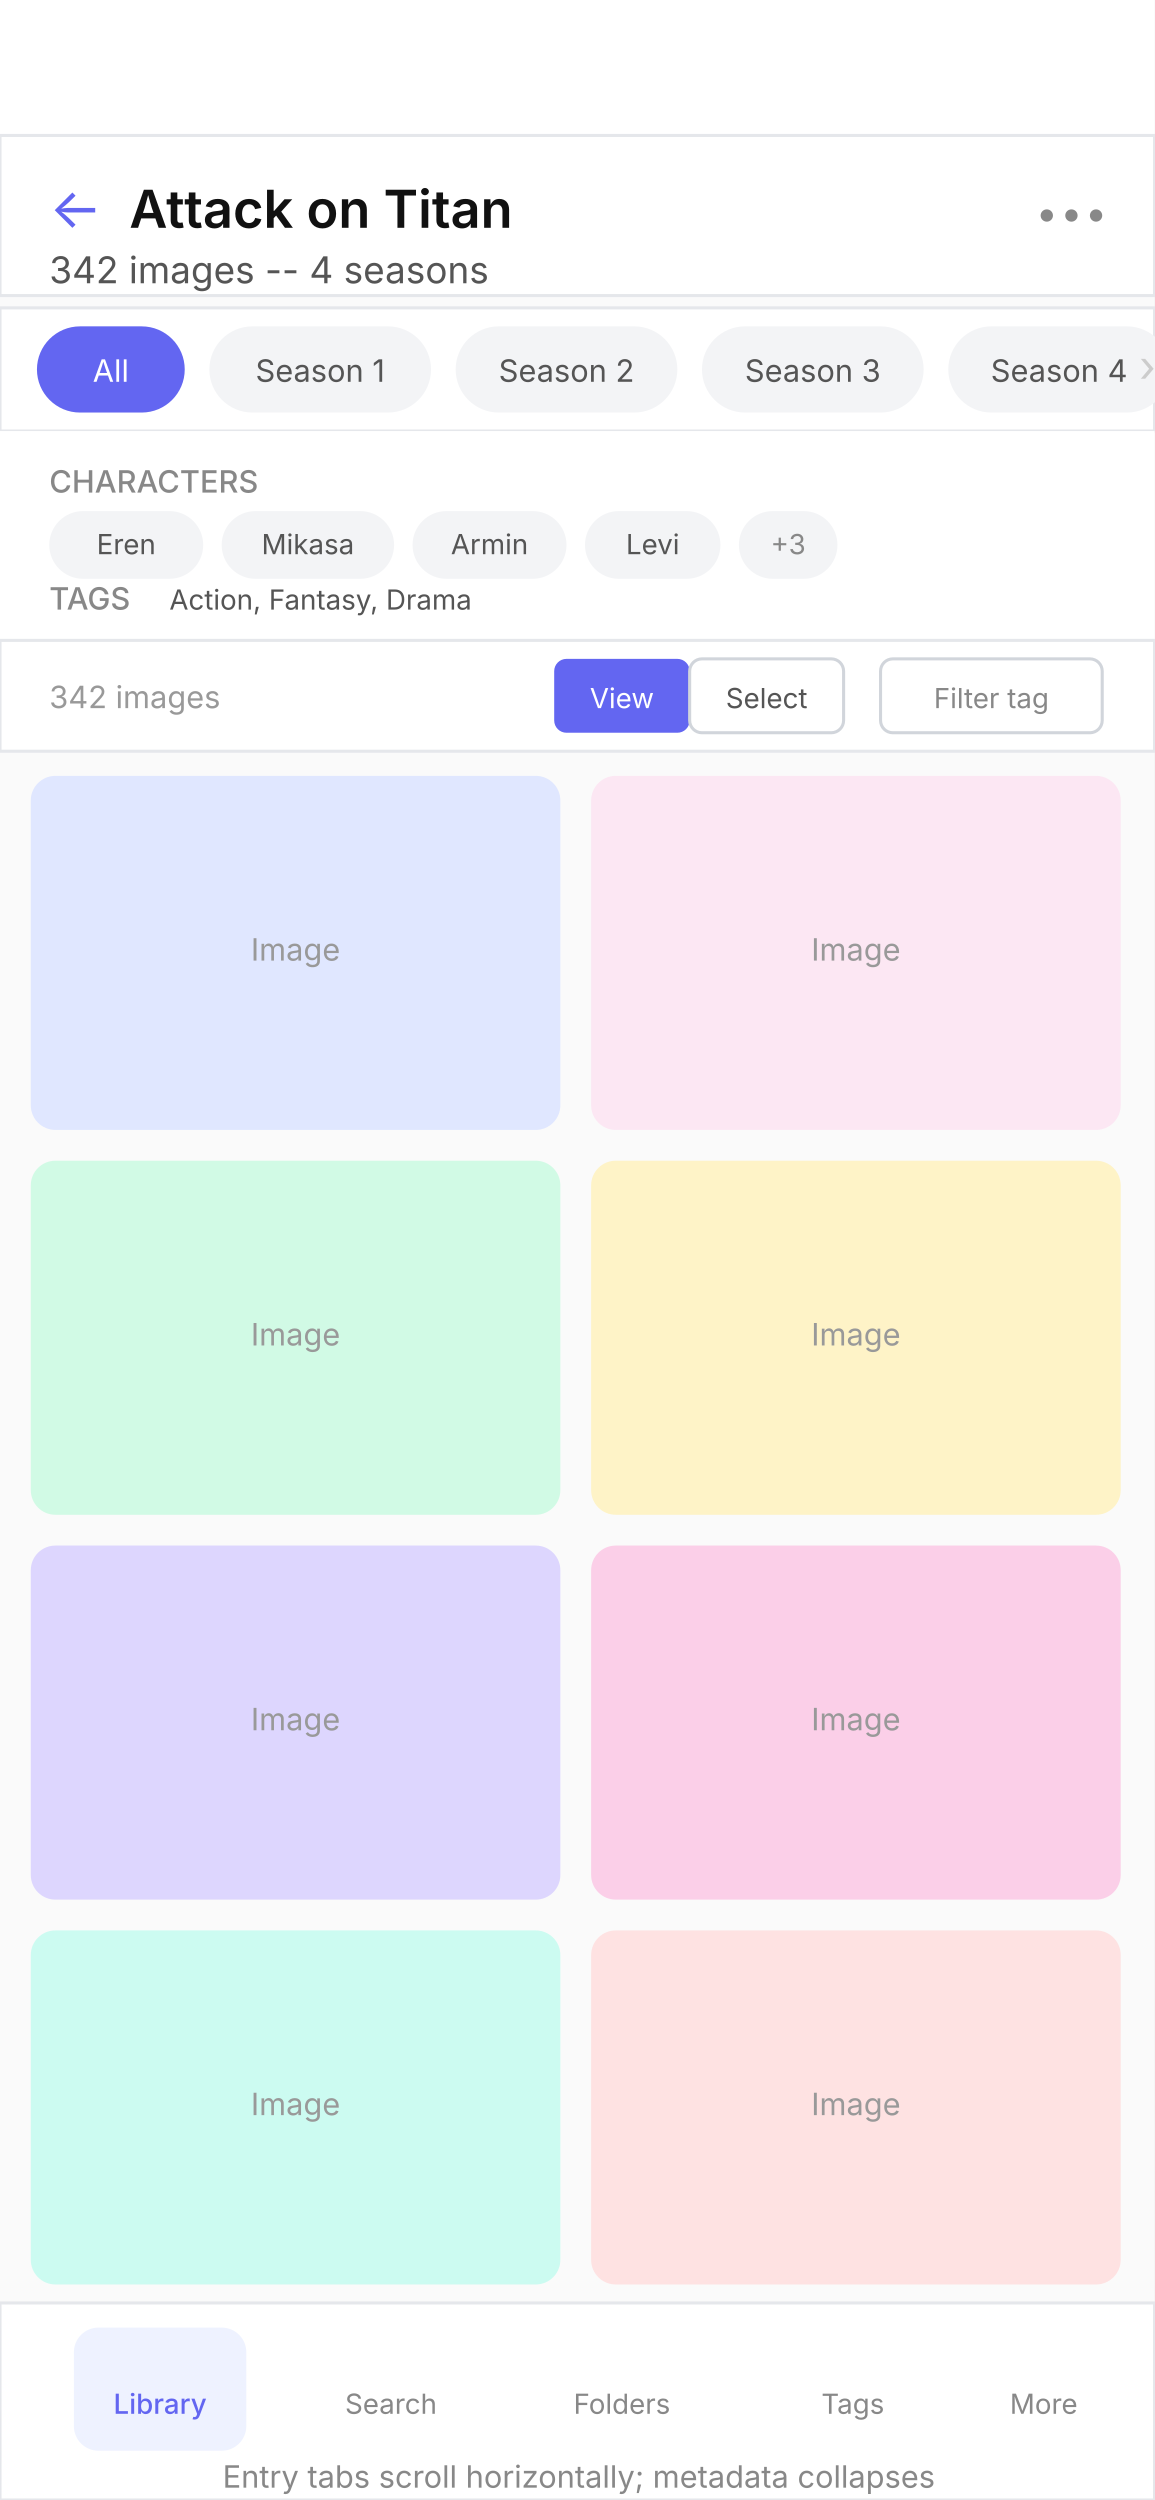
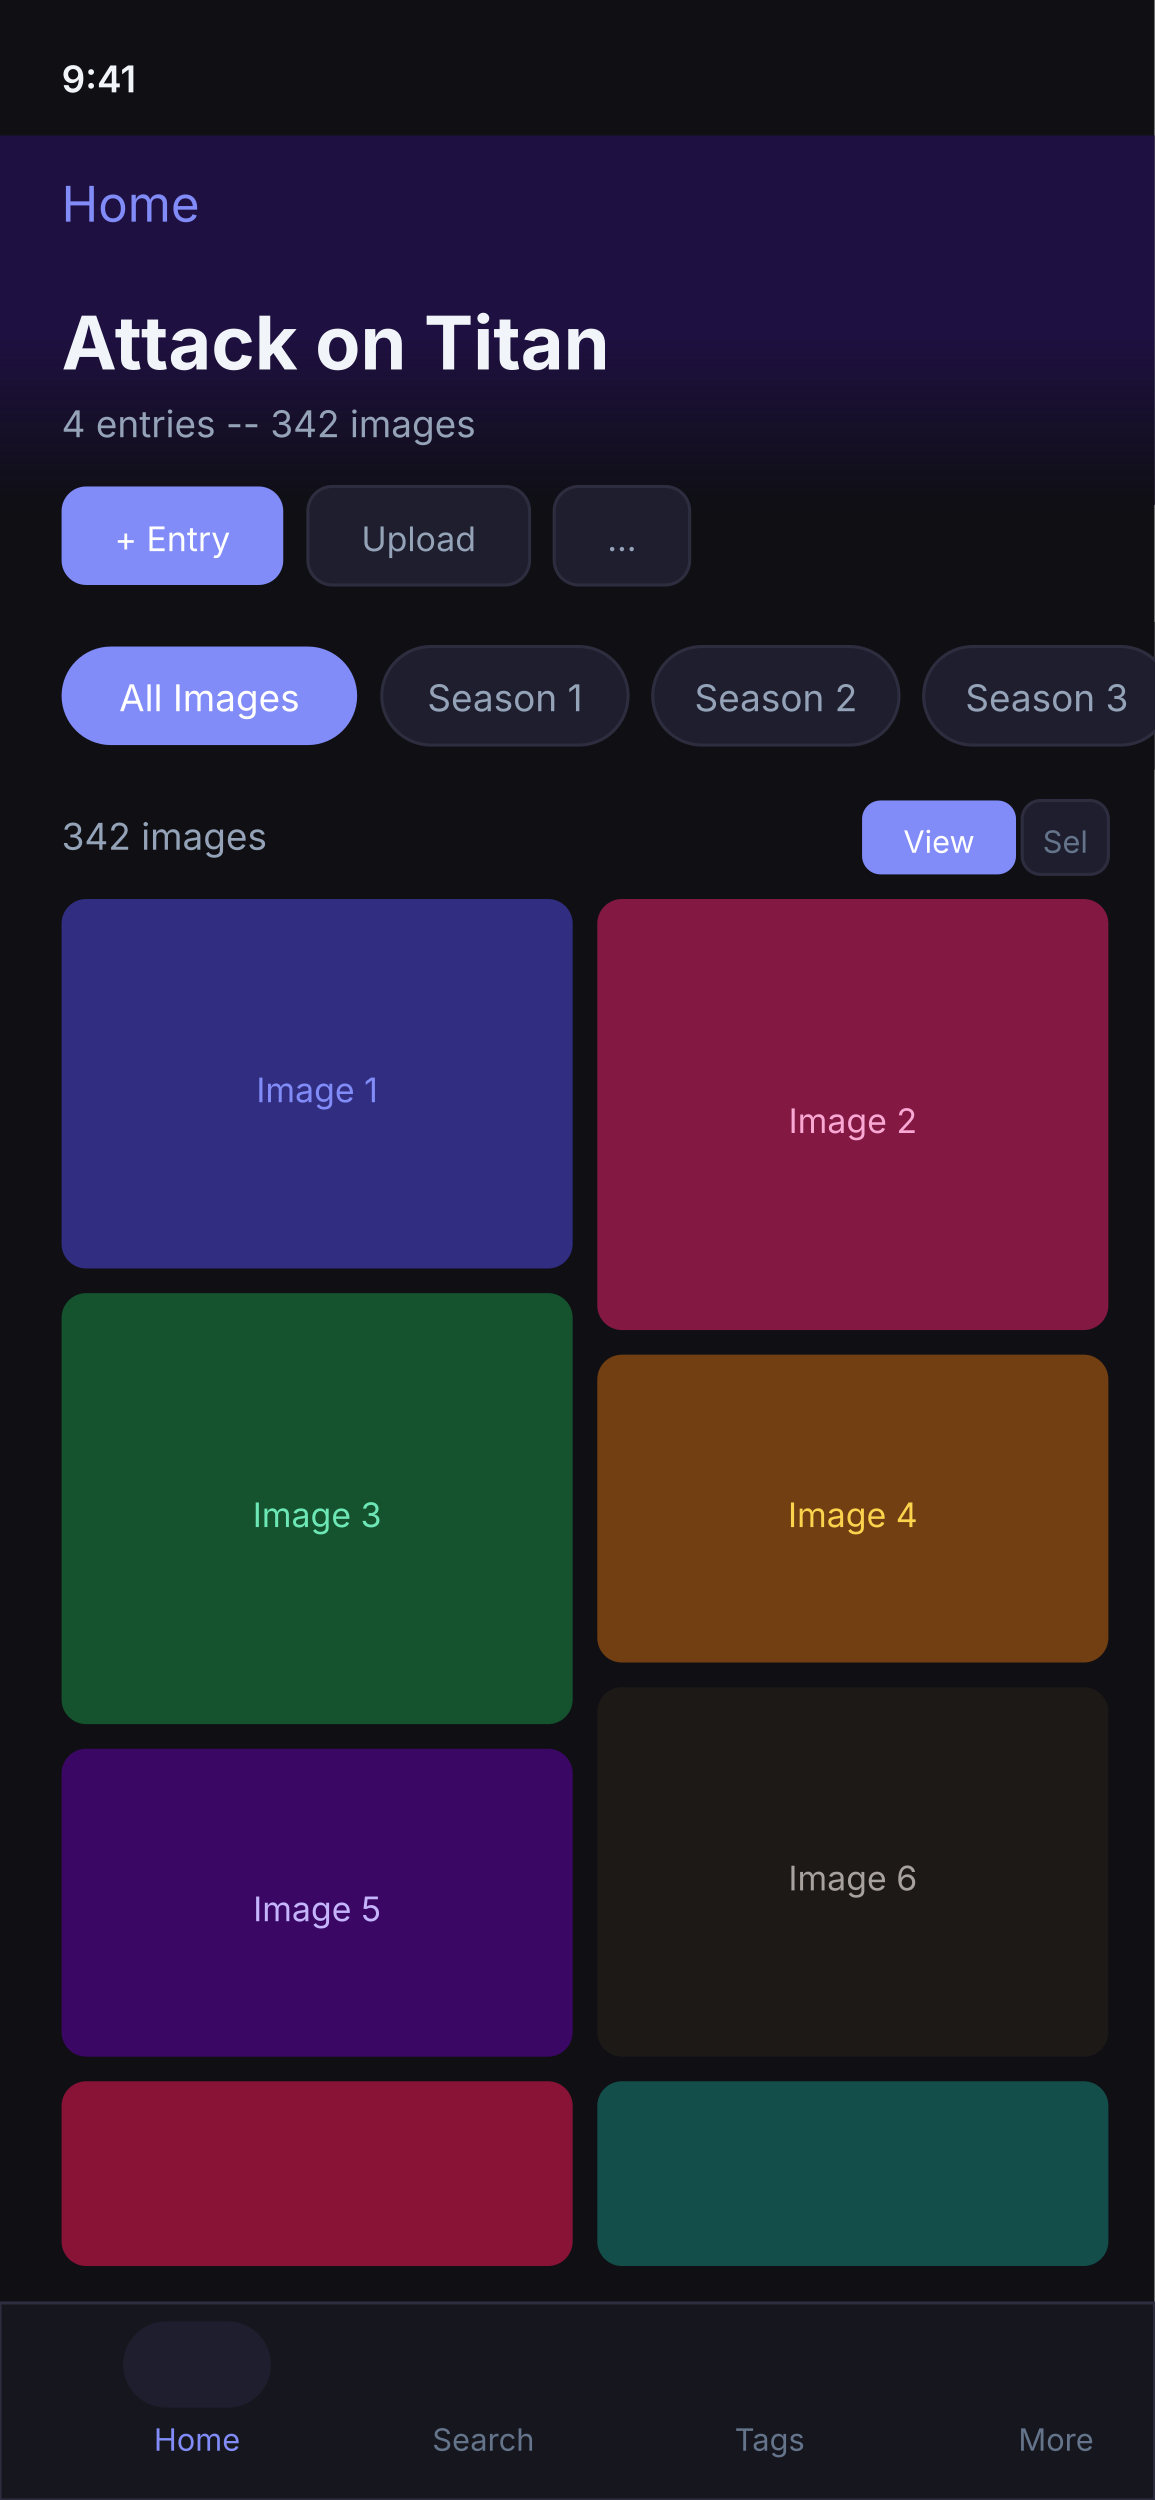
<svg xmlns="http://www.w3.org/2000/svg" viewBox="0 0 375 812">
  <defs>
    <style>
      text { font-family: -apple-system, BlinkMacSystemFont, 'Inter', sans-serif; }
-       .label { font-size: 10px; fill: #888; }
-       .heading { font-size: 17px; fill: #111; font-weight: 600; }
-       .subheading { font-size: 13px; fill: #111; font-weight: 500; }
-       .body { font-size: 12px; fill: #555; }
-       .small { font-size: 10px; fill: #999; }
+       .heading { font-size: 22px; fill: #f1f5f9; font-weight: 700; }
+       .subheading { font-size: 14px; fill: #f1f5f9; font-weight: 500; }
+       .body { font-size: 12px; fill: #94a3b8; }
+       .small { font-size: 10px; fill: #64748b; }
    </style>
+     <linearGradient id="heroFadeMobile" x1="0" y1="0" x2="0" y2="1">
+       <stop offset="0%" stop-color="#0f0f14" stop-opacity="0" />
+       <stop offset="100%" stop-color="#0f0f14" />
+     </linearGradient>
  </defs>
-   <rect width="375" height="812" fill="#fafafa" />
-   <rect x="0" y="0" width="375" height="44" fill="#fff" />
-   <rect x="0" y="44" width="375" height="52" fill="#fff" stroke="#e5e7eb" stroke-width="1" />
-   <text x="16" y="74" font-size="18" fill="#6366f1">←</text>
-   <text x="42" y="74" class="heading" font-size="15">Attack on Titan</text>
-   <circle cx="340" cy="70" r="2" fill="#888" />
-   <circle cx="348" cy="70" r="2" fill="#888" />
-   <circle cx="356" cy="70" r="2" fill="#888" />
-   <text x="16" y="92" class="body" fill="#888">342 images -- 4 seasons</text>
-   <rect x="0" y="100" width="375" height="40" fill="#fff" stroke="#e5e7eb" stroke-width="1" />
-   <rect x="12" y="106" width="48" height="28" rx="14" fill="#6366f1" />
-   <text x="36" y="124" font-size="10" fill="#fff" text-anchor="middle">All</text>
-   <rect x="68" y="106" width="72" height="28" rx="14" fill="#f3f4f6" />
-   <text x="104" y="124" font-size="10" fill="#555" text-anchor="middle">Season 1</text>
-   <rect x="148" y="106" width="72" height="28" rx="14" fill="#f3f4f6" />
-   <text x="184" y="124" font-size="10" fill="#555" text-anchor="middle">Season 2</text>
-   <rect x="228" y="106" width="72" height="28" rx="14" fill="#f3f4f6" />
-   <text x="264" y="124" font-size="10" fill="#555" text-anchor="middle">Season 3</text>
-   <rect x="308" y="106" width="72" height="28" rx="14" fill="#f3f4f6" />
-   <text x="344" y="124" font-size="10" fill="#555" text-anchor="middle">Season 4</text>
-   <text x="370" y="124" font-size="14" fill="#ccc">›</text>
-   <rect x="0" y="140" width="375" height="68" fill="#fff" />
-   <text x="16" y="160" font-size="10" fill="#888" font-weight="500">CHARACTERS</text>
-   <rect x="16" y="166" width="50" height="22" rx="11" fill="#f3f4f6" />
-   <text x="41" y="180" font-size="9" fill="#555" text-anchor="middle">Eren</text>
-   <rect x="72" y="166" width="56" height="22" rx="11" fill="#f3f4f6" />
-   <text x="100" y="180" font-size="9" fill="#555" text-anchor="middle">Mikasa</text>
-   <rect x="134" y="166" width="50" height="22" rx="11" fill="#f3f4f6" />
-   <text x="159" y="180" font-size="9" fill="#555" text-anchor="middle">Armin</text>
-   <rect x="190" y="166" width="44" height="22" rx="11" fill="#f3f4f6" />
-   <text x="212" y="180" font-size="9" fill="#555" text-anchor="middle">Levi</text>
-   <rect x="240" y="166" width="32" height="22" rx="11" fill="#f3f4f6" />
-   <text x="256" y="180" font-size="9" fill="#888" text-anchor="middle">+3</text>
-   <text x="16" y="198" font-size="10" fill="#888" font-weight="500">TAGS</text>
-   <text x="55" y="198" font-size="9" fill="#555">Action, Fantasy, Drama</text>
-   <rect x="0" y="208" width="375" height="36" fill="#fff" stroke="#e5e7eb" stroke-width="1" />
-   <text x="16" y="230" class="small" fill="#555">342 images</text>
-   <rect x="180" y="214" width="44" height="24" rx="4" fill="#6366f1" />
-   <text x="202" y="230" font-size="9" fill="#fff" text-anchor="middle">View</text>
-   <rect x="224" y="214" width="50" height="24" rx="4" fill="#fff" stroke="#d1d5db" stroke-width="1" />
-   <text x="249" y="230" font-size="9" fill="#555" text-anchor="middle">Select</text>
-   <rect x="286" y="214" width="72" height="24" rx="4" fill="#fff" stroke="#d1d5db" stroke-width="1" />
-   <text x="322" y="230" font-size="9" fill="#888" text-anchor="middle">Filter tag</text>
-   <g transform="translate(10, 252)">
-     <rect width="172" height="115" rx="8" fill="#e0e7ff" />
-     <text x="86" y="60" class="small" fill="#a5b4fc" text-anchor="middle">Image</text>
+   <rect width="375" height="812" fill="#0f0f14" />
+   <rect width="375" height="44" fill="transparent" />
+   <text x="20" y="30" font-size="12" fill="#f1f5f9" font-weight="600">9:41</text>
+   <rect x="0" y="44" width="375" height="120" fill="#1e1040" />
+   <rect x="0" y="110" width="375" height="54" fill="url(#heroFadeMobile)" />
+   <text x="20" y="72" font-size="16" fill="#818cf8">Home</text>
+   <text x="20" y="120" font-size="24" fill="#f1f5f9" font-weight="700">Attack on Titan</text>
+   <text x="20" y="142" class="body">4 entries -- 342 images</text>
+   <rect x="20" y="158" width="72" height="32" rx="8" fill="#818cf8" />
+   <text x="56" y="179" font-size="11" fill="#fff" text-anchor="middle">+ Entry</text>
+   <rect x="100" y="158" width="72" height="32" rx="8" fill="#1e1e2e" stroke="#2d2d3f" />
+   <text x="136" y="179" font-size="11" fill="#94a3b8" text-anchor="middle">Upload</text>
+   <rect x="180" y="158" width="44" height="32" rx="8" fill="#1e1e2e" stroke="#2d2d3f" />
+   <text x="202" y="179" font-size="11" fill="#94a3b8" text-anchor="middle">...</text>
+   <rect x="0" y="202" width="375" height="48" fill="#0f0f14" />
+   <rect x="20" y="210" width="96" height="32" rx="16" fill="#818cf8" />
+   <text x="68" y="231" font-size="12" fill="#fff" text-anchor="middle">All Images</text>
+   <rect x="124" y="210" width="80" height="32" rx="16" fill="#1e1e2e" stroke="#2d2d3f" />
+   <text x="164" y="231" font-size="12" fill="#94a3b8" text-anchor="middle">Season 1</text>
+   <rect x="212" y="210" width="80" height="32" rx="16" fill="#1e1e2e" stroke="#2d2d3f" />
+   <text x="252" y="231" font-size="12" fill="#94a3b8" text-anchor="middle">Season 2</text>
+   <rect x="300" y="210" width="80" height="32" rx="16" fill="#1e1e2e" stroke="#2d2d3f" />
+   <text x="340" y="231" font-size="12" fill="#94a3b8" text-anchor="middle">Season 3</text>
+   <text x="20" y="276" class="body" fill="#64748b">342 images</text>
+   <rect x="280" y="260" width="50" height="24" rx="6" fill="#818cf8" />
+   <text x="305" y="277" font-size="10" fill="#fff" text-anchor="middle">View</text>
+   <rect x="332" y="260" width="28" height="24" rx="6" fill="#1e1e2e" stroke="#2d2d3f" />
+   <text x="346" y="277" font-size="10" fill="#64748b" text-anchor="middle">Sel</text>
+   <g transform="translate(20, 292)">
+     <rect width="166" height="120" rx="8" fill="#312e81" />
+     <text x="83" y="66" font-size="11" fill="#818cf8" text-anchor="middle">Image 1</text>
  </g>
-   <g transform="translate(192, 252)">
-     <rect width="172" height="115" rx="8" fill="#fce7f3" />
-     <text x="86" y="60" class="small" fill="#f9a8d4" text-anchor="middle">Image</text>
+   <g transform="translate(194, 292)">
+     <rect width="166" height="140" rx="8" fill="#831843" />
+     <text x="83" y="76" font-size="11" fill="#f9a8d4" text-anchor="middle">Image 2</text>
  </g>
-   <g transform="translate(10, 377)">
-     <rect width="172" height="115" rx="8" fill="#d1fae5" />
-     <text x="86" y="60" class="small" fill="#6ee7b7" text-anchor="middle">Image</text>
+   <g transform="translate(20, 420)">
+     <rect width="166" height="140" rx="8" fill="#14532d" />
+     <text x="83" y="76" font-size="11" fill="#6ee7b7" text-anchor="middle">Image 3</text>
  </g>
-   <g transform="translate(192, 377)">
-     <rect width="172" height="115" rx="8" fill="#fef3c7" />
-     <text x="86" y="60" class="small" fill="#fcd34d" text-anchor="middle">Image</text>
+   <g transform="translate(194, 440)">
+     <rect width="166" height="100" rx="8" fill="#713f12" />
+     <text x="83" y="56" font-size="11" fill="#fcd34d" text-anchor="middle">Image 4</text>
  </g>
-   <g transform="translate(10, 502)">
-     <rect width="172" height="115" rx="8" fill="#ddd6fe" />
-     <text x="86" y="60" class="small" fill="#c4b5fd" text-anchor="middle">Image</text>
+   <g transform="translate(20, 568)">
+     <rect width="166" height="100" rx="8" fill="#3b0764" />
+     <text x="83" y="56" font-size="11" fill="#c4b5fd" text-anchor="middle">Image 5</text>
  </g>
-   <g transform="translate(192, 502)">
-     <rect width="172" height="115" rx="8" fill="#fbcfe8" />
-     <text x="86" y="60" class="small" fill="#f9a8d4" text-anchor="middle">Image</text>
+   <g transform="translate(194, 548)">
+     <rect width="166" height="120" rx="8" fill="#1c1917" />
+     <text x="83" y="66" font-size="11" fill="#a8a29e" text-anchor="middle">Image 6</text>
  </g>
-   <g transform="translate(10, 627)">
-     <rect width="172" height="115" rx="8" fill="#ccfbf1" />
-     <text x="86" y="60" class="small" fill="#5eead4" text-anchor="middle">Image</text>
+   <g transform="translate(20, 676)">
+     <rect width="166" height="60" rx="8" fill="#881337" />
  </g>
-   <g transform="translate(192, 627)">
-     <rect width="172" height="115" rx="8" fill="#fee2e2" />
-     <text x="86" y="60" class="small" fill="#fca5a5" text-anchor="middle">Image</text>
+   <g transform="translate(194, 676)">
+     <rect width="166" height="60" rx="8" fill="#134e4a" />
  </g>
-   <rect x="0" y="748" width="375" height="64" fill="#fff" stroke="#e5e7eb" stroke-width="1" />
-   <g transform="translate(24, 756)">
-     <rect x="0" y="0" width="56" height="40" rx="8" fill="#eef2ff" />
-     <text x="28" y="28" font-size="9" fill="#6366f1" text-anchor="middle" font-weight="500">Library</text>
+   <rect x="0" y="748" width="375" height="64" fill="#16161e" stroke="#2d2d3f" stroke-width="1" />
+   <g transform="translate(30, 756)">
+     <rect x="10" y="-2" width="48" height="28" rx="14" fill="#1e1e2e" />
+     <text x="34" y="40" font-size="10" fill="#818cf8" text-anchor="middle">Home</text>
  </g>
-   <g transform="translate(99, 756)">
-     <text x="28" y="28" font-size="9" fill="#888" text-anchor="middle">Search</text>
+   <g transform="translate(123, 756)">
+     <text x="34" y="40" font-size="10" fill="#64748b" text-anchor="middle">Search</text>
  </g>
-   <g transform="translate(174, 756)">
-     <text x="28" y="28" font-size="9" fill="#888" text-anchor="middle">Folders</text>
+   <g transform="translate(216, 756)">
+     <text x="34" y="40" font-size="10" fill="#64748b" text-anchor="middle">Tags</text>
  </g>
-   <g transform="translate(249, 756)">
-     <text x="28" y="28" font-size="9" fill="#888" text-anchor="middle">Tags</text>
+   <g transform="translate(309, 756)">
+     <text x="34" y="40" font-size="10" fill="#64748b" text-anchor="middle">More</text>
  </g>
-   <g transform="translate(318, 756)">
-     <text x="21" y="28" font-size="9" fill="#888" text-anchor="middle">More</text>
-   </g>
-   <text x="188" y="808" class="label" text-anchor="middle">Entry tabs scroll horizontally; metadata collapses</text>
</svg>
